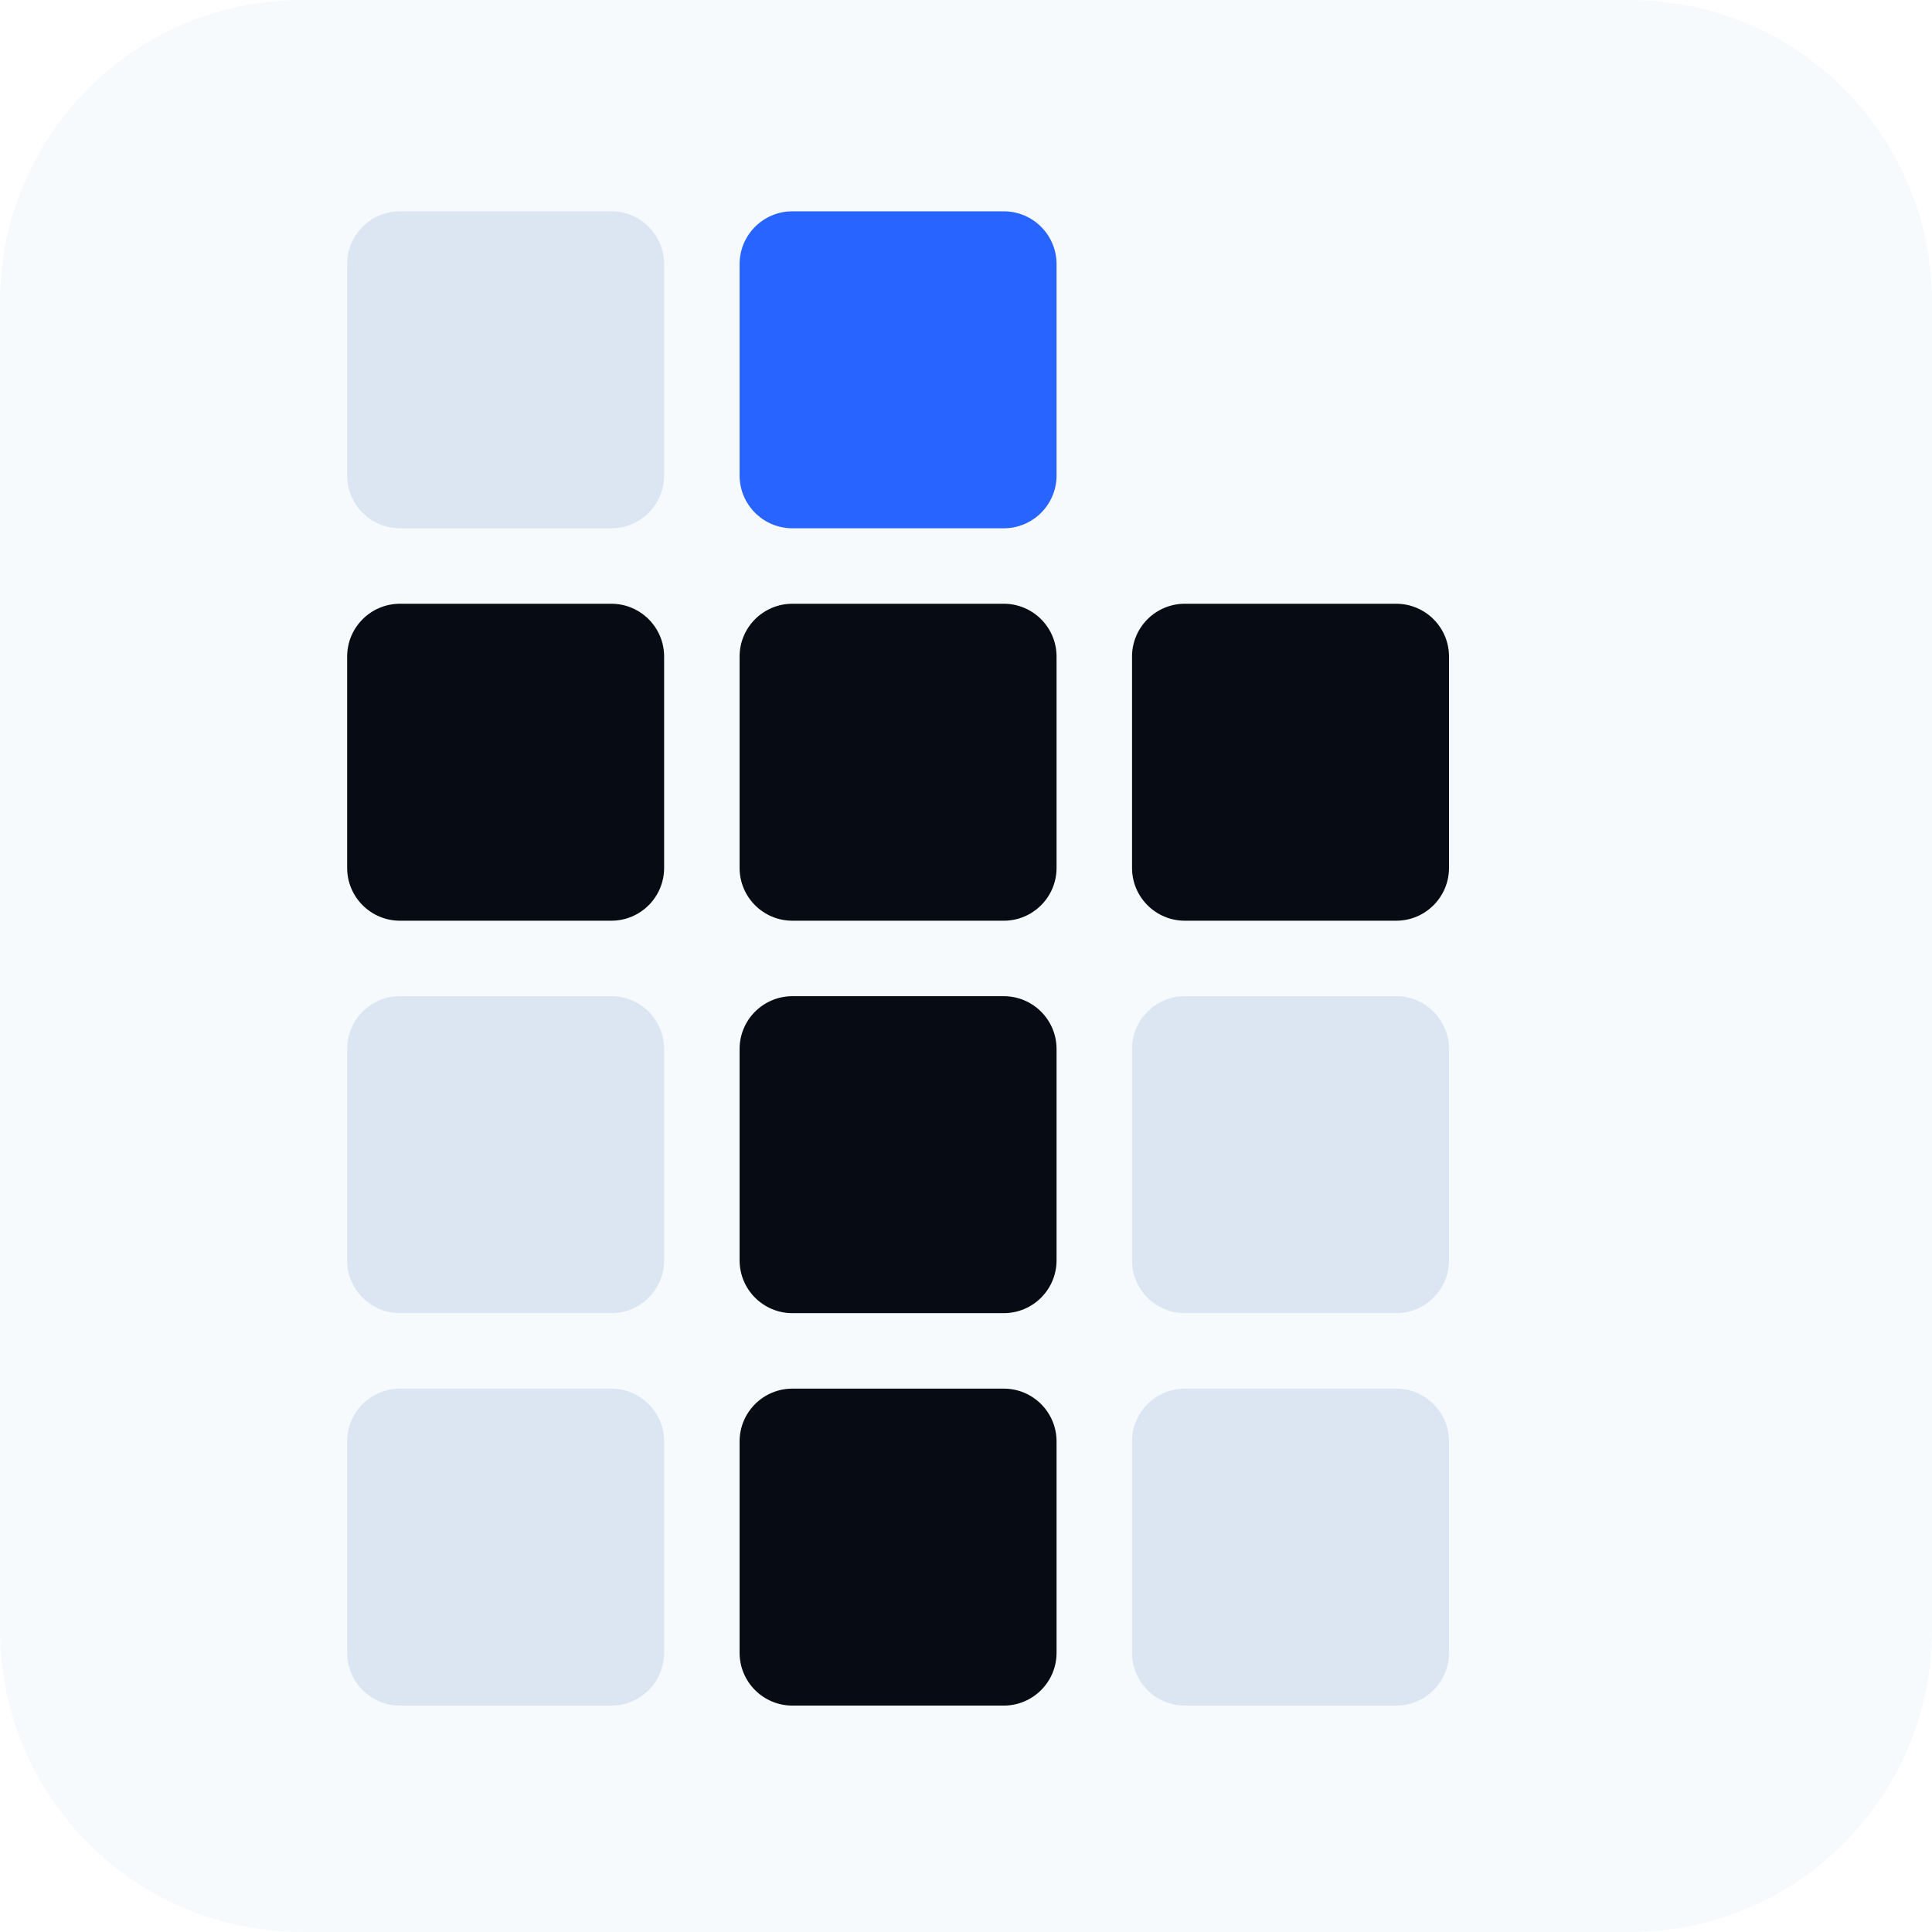
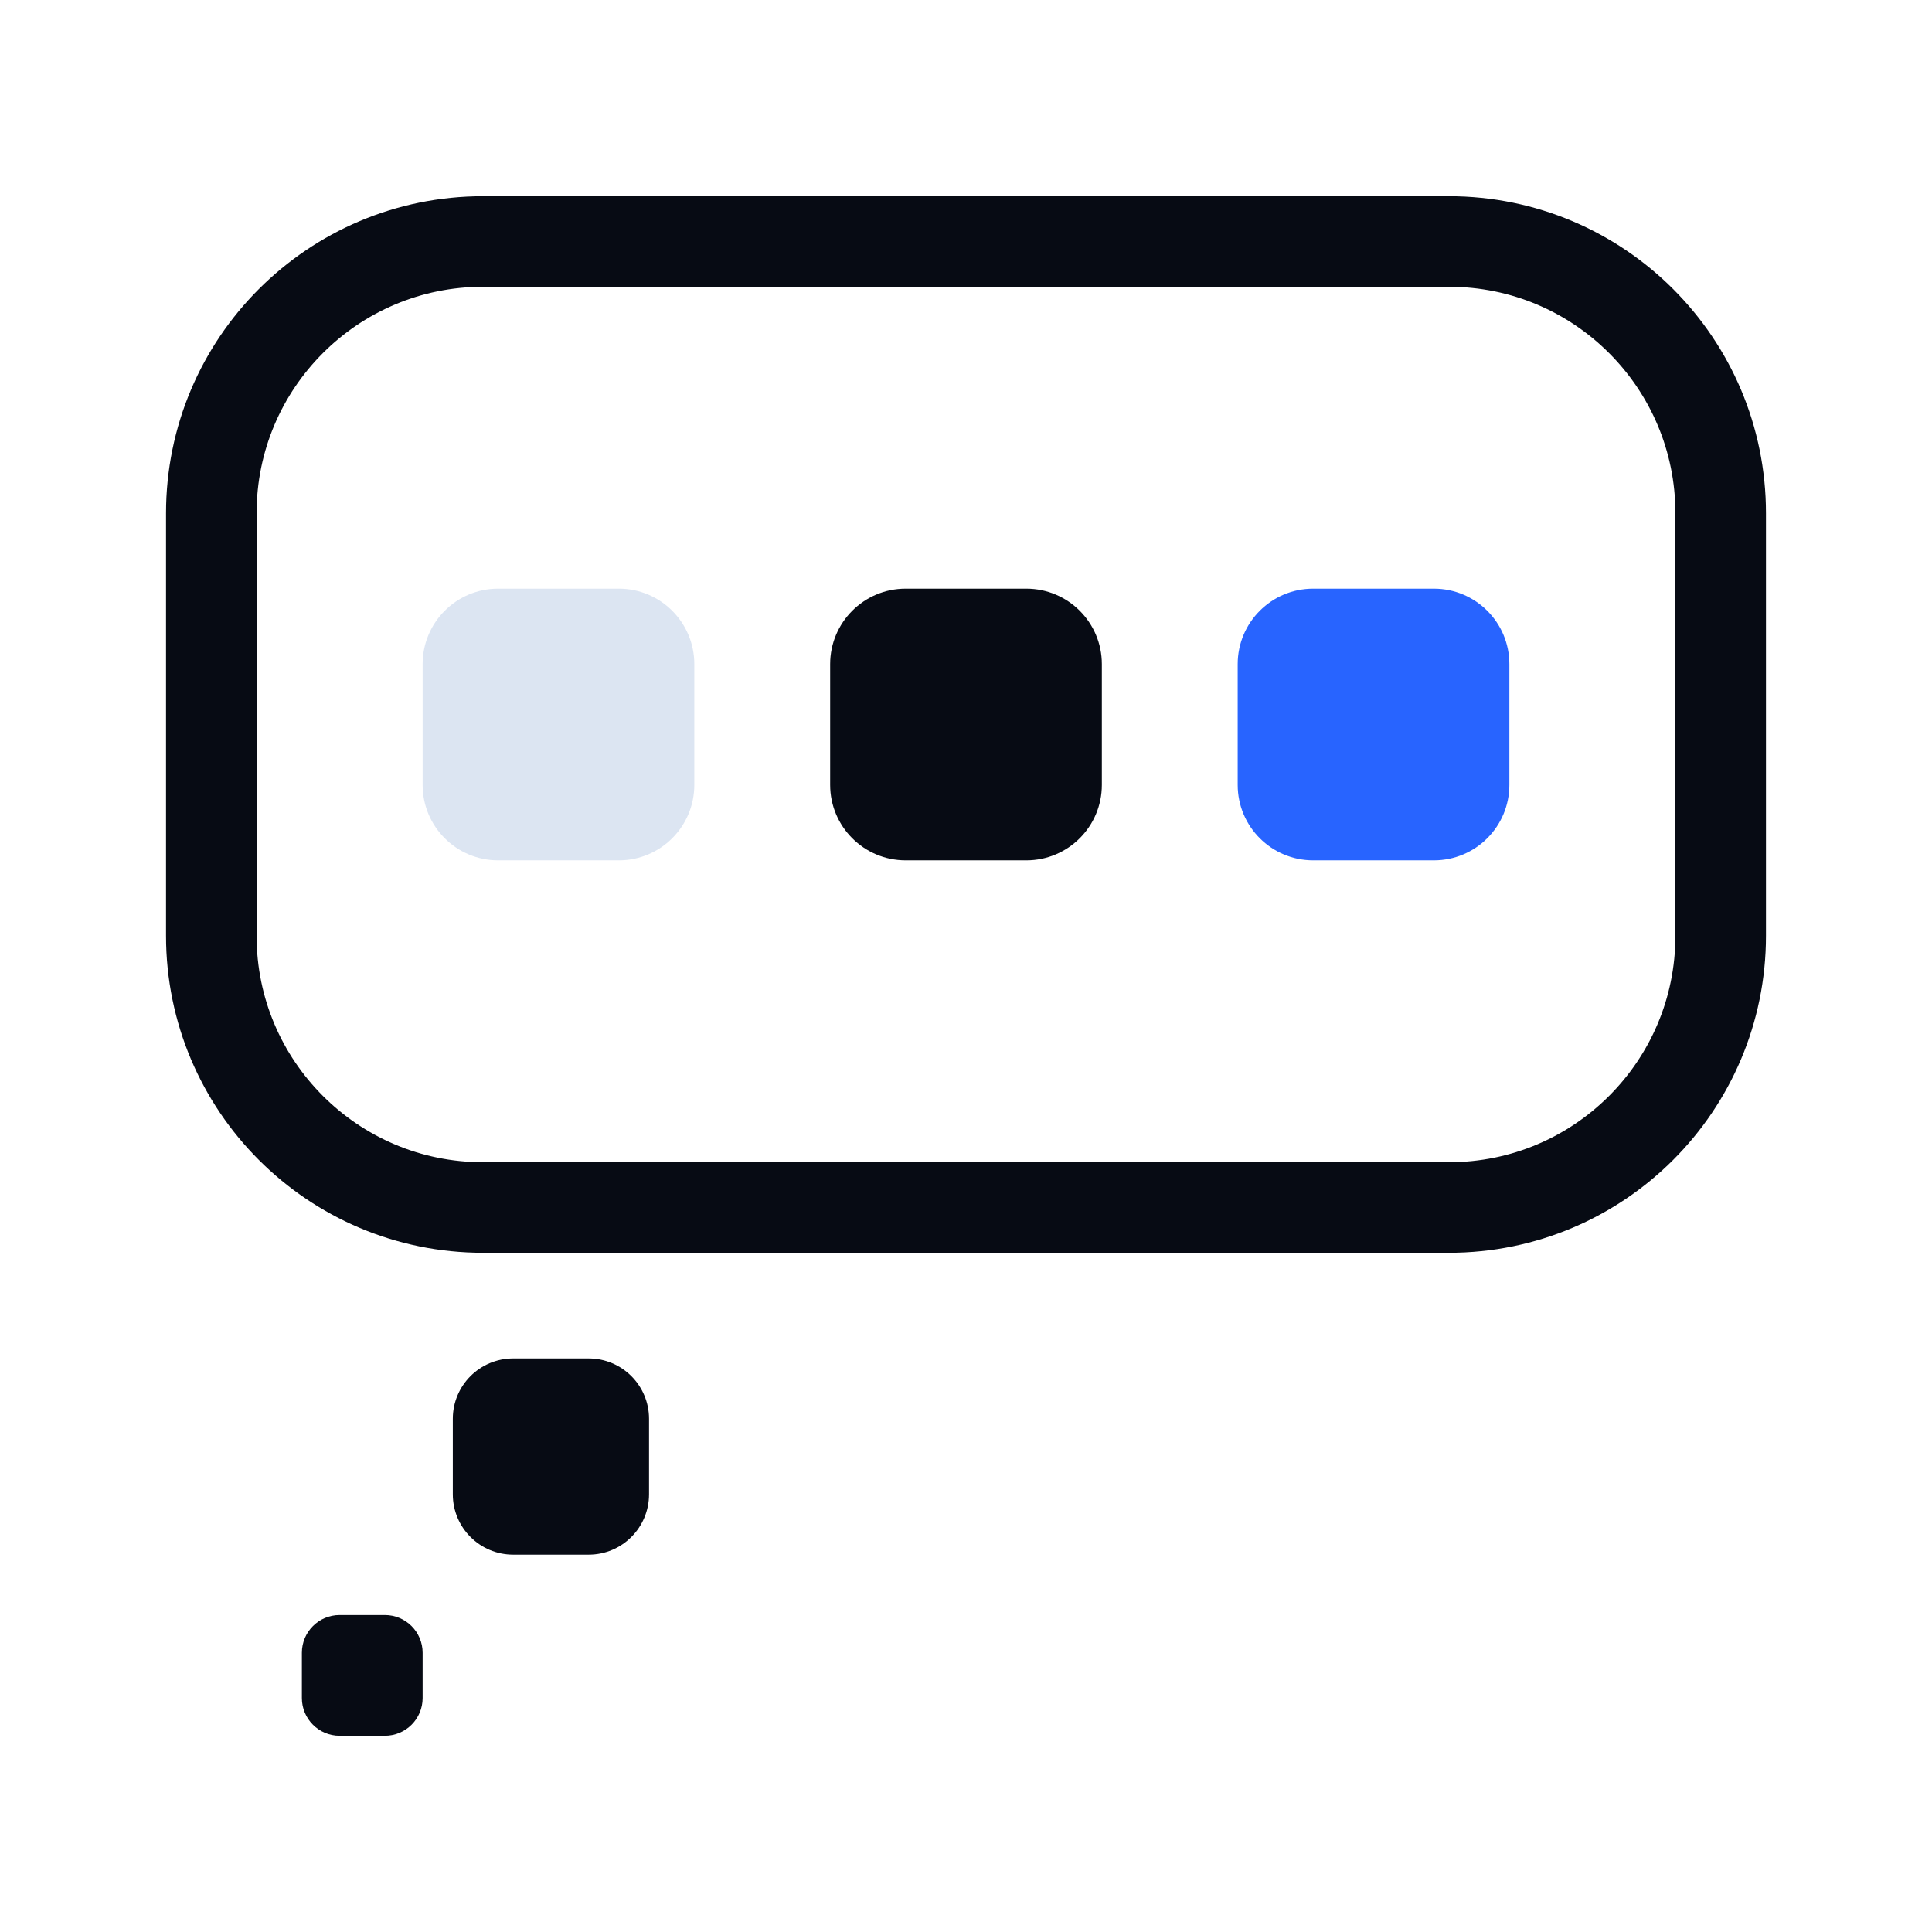
- <svg xmlns="http://www.w3.org/2000/svg" viewBox="0 0 256 256">
-   <rect width="256" height="256" rx="40" fill="#F7FAFC" />
-   <g>
-     <rect x="46" y="28" width="42" height="42" rx="7" fill="#DCE5F2" />
-     <rect x="98" y="28" width="42" height="42" rx="7" fill="#2864FF" />
-     <rect x="46" y="80" width="42" height="42" rx="7" fill="#070B14" />
-     <rect x="98" y="80" width="42" height="42" rx="7" fill="#070B14" />
-     <rect x="150" y="80" width="42" height="42" rx="7" fill="#070B14" />
-     <rect x="46" y="132" width="42" height="42" rx="7" fill="#DCE5F2" />
-     <rect x="98" y="132" width="42" height="42" rx="7" fill="#070B14" />
-     <rect x="150" y="132" width="42" height="42" rx="7" fill="#DCE5F2" />
-     <rect x="46" y="184" width="42" height="42" rx="7" fill="#DCE5F2" />
-     <rect x="98" y="184" width="42" height="42" rx="7" fill="#070B14" />
-     <rect x="150" y="184" width="42" height="42" rx="7" fill="#DCE5F2" />
-   </g>
+ <svg xmlns="http://www.w3.org/2000/svg" width="128" height="128" viewBox="0 0 128 128">
+   <rect x="14" y="16" width="100" height="64" rx="18" fill="none" stroke="#070B14" stroke-width="6" />
+   <rect x="28" y="39" width="18" height="18" rx="5" fill="#DCE5F2" />
+   <rect x="55" y="39" width="18" height="18" rx="5" fill="#070B14" />
+   <rect x="82" y="39" width="18" height="18" rx="5" fill="#2864FF" />
+   <rect x="30" y="90" width="13" height="13" rx="4" fill="#070B14" />
+   <rect x="20" y="107" width="8" height="8" rx="2.5" fill="#070B14" />
</svg>
